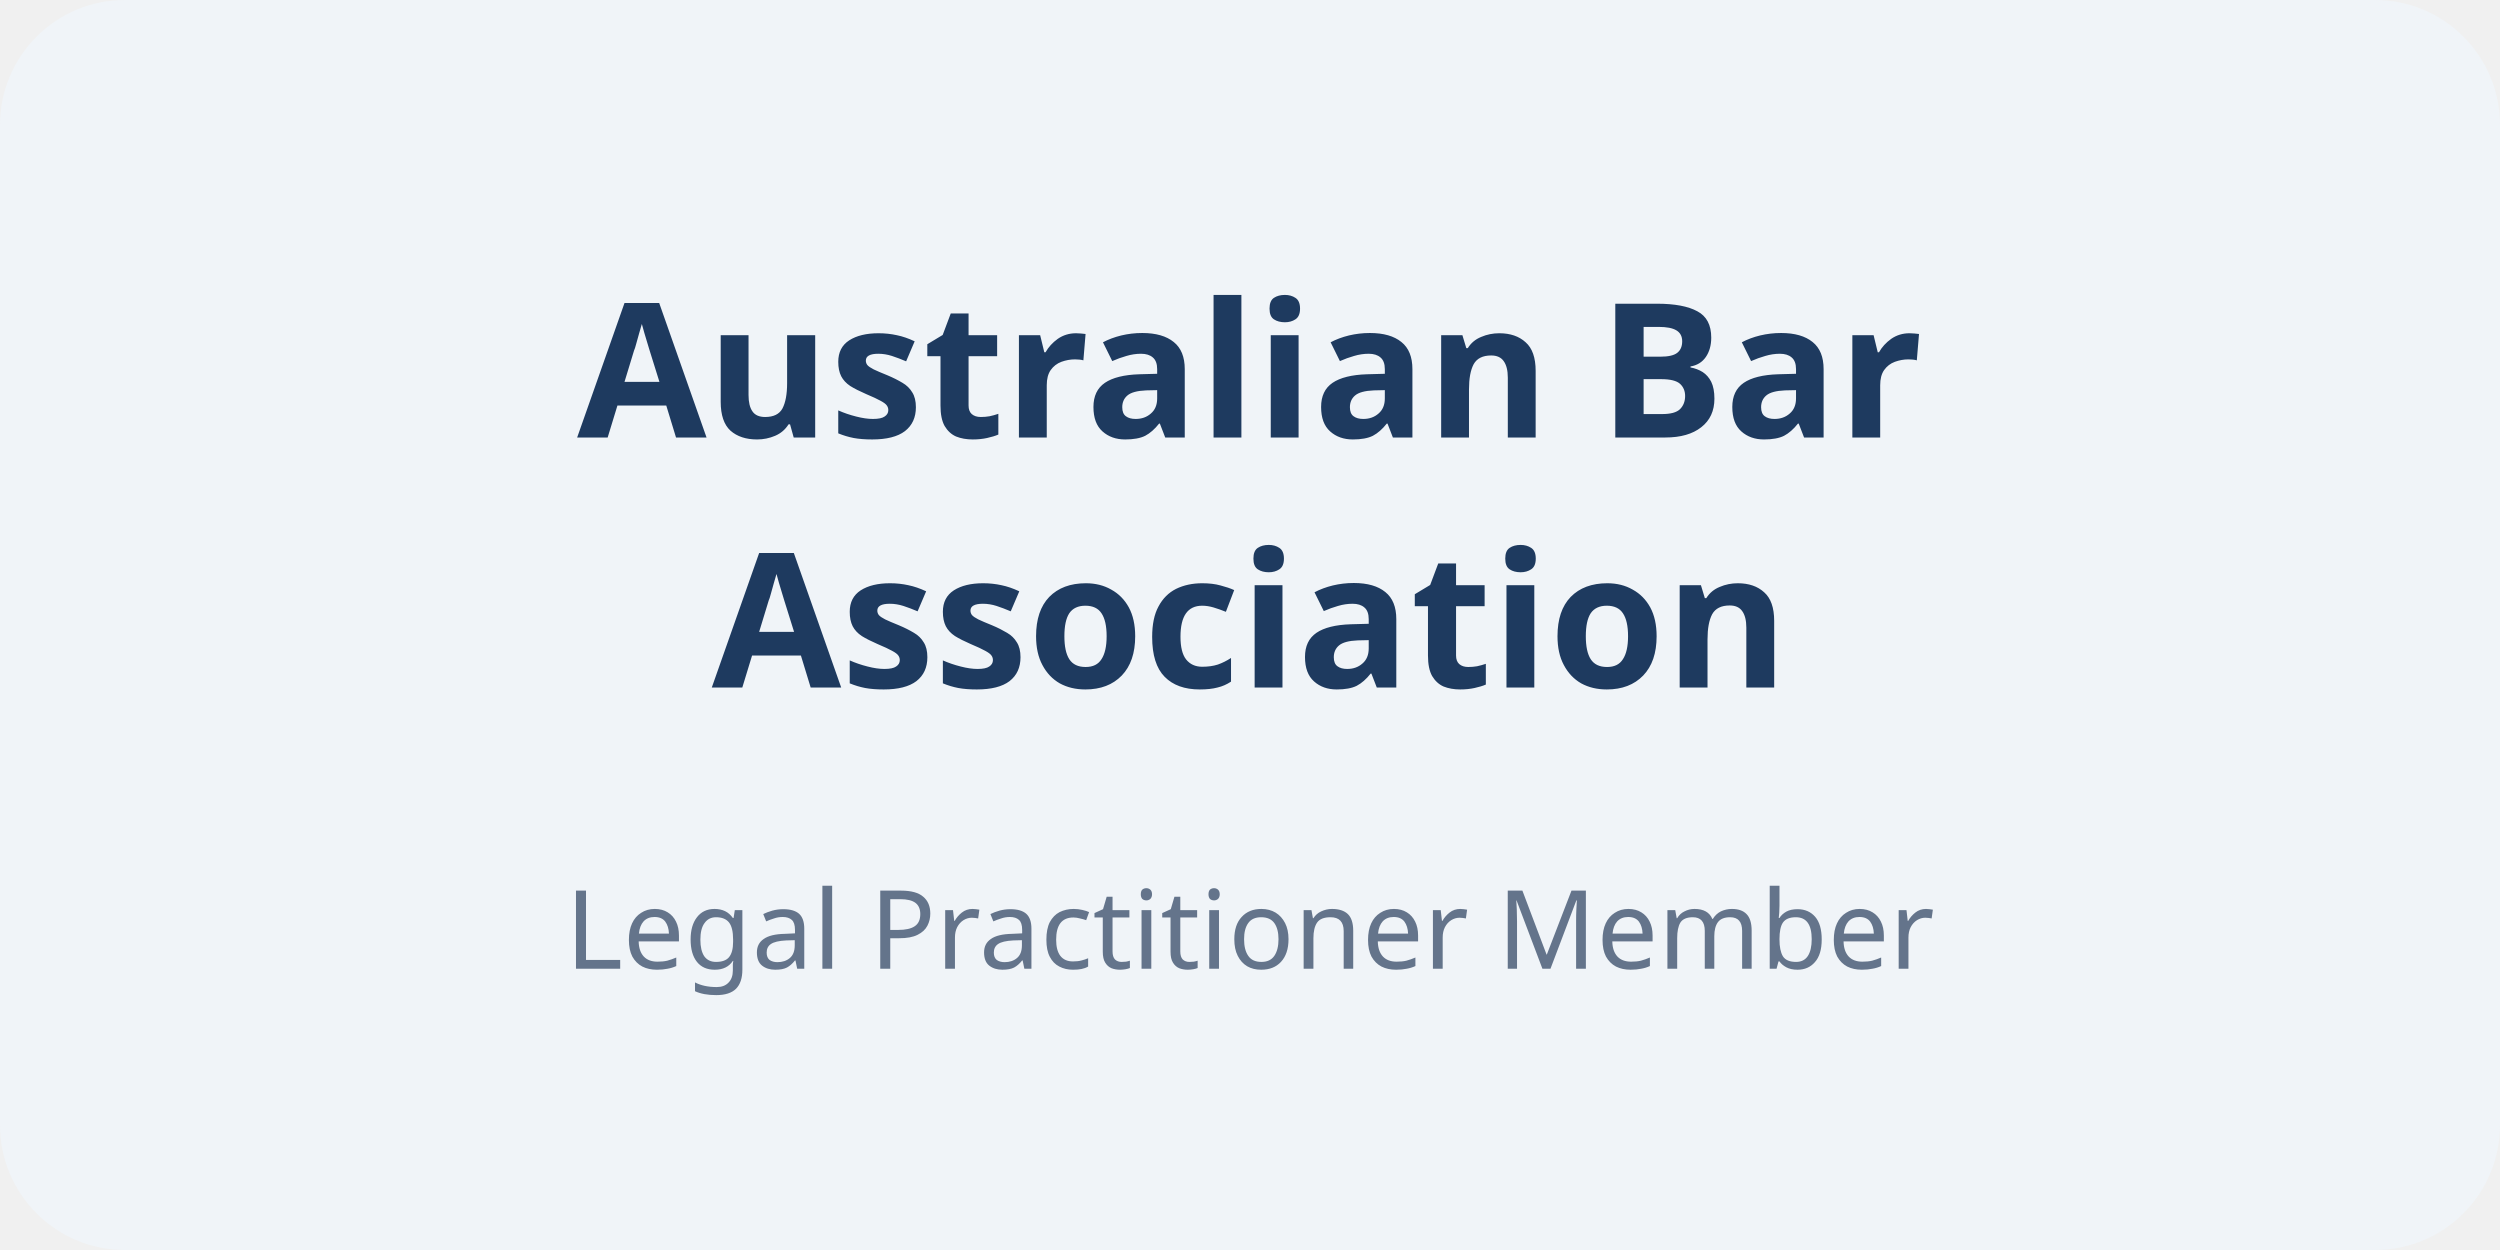
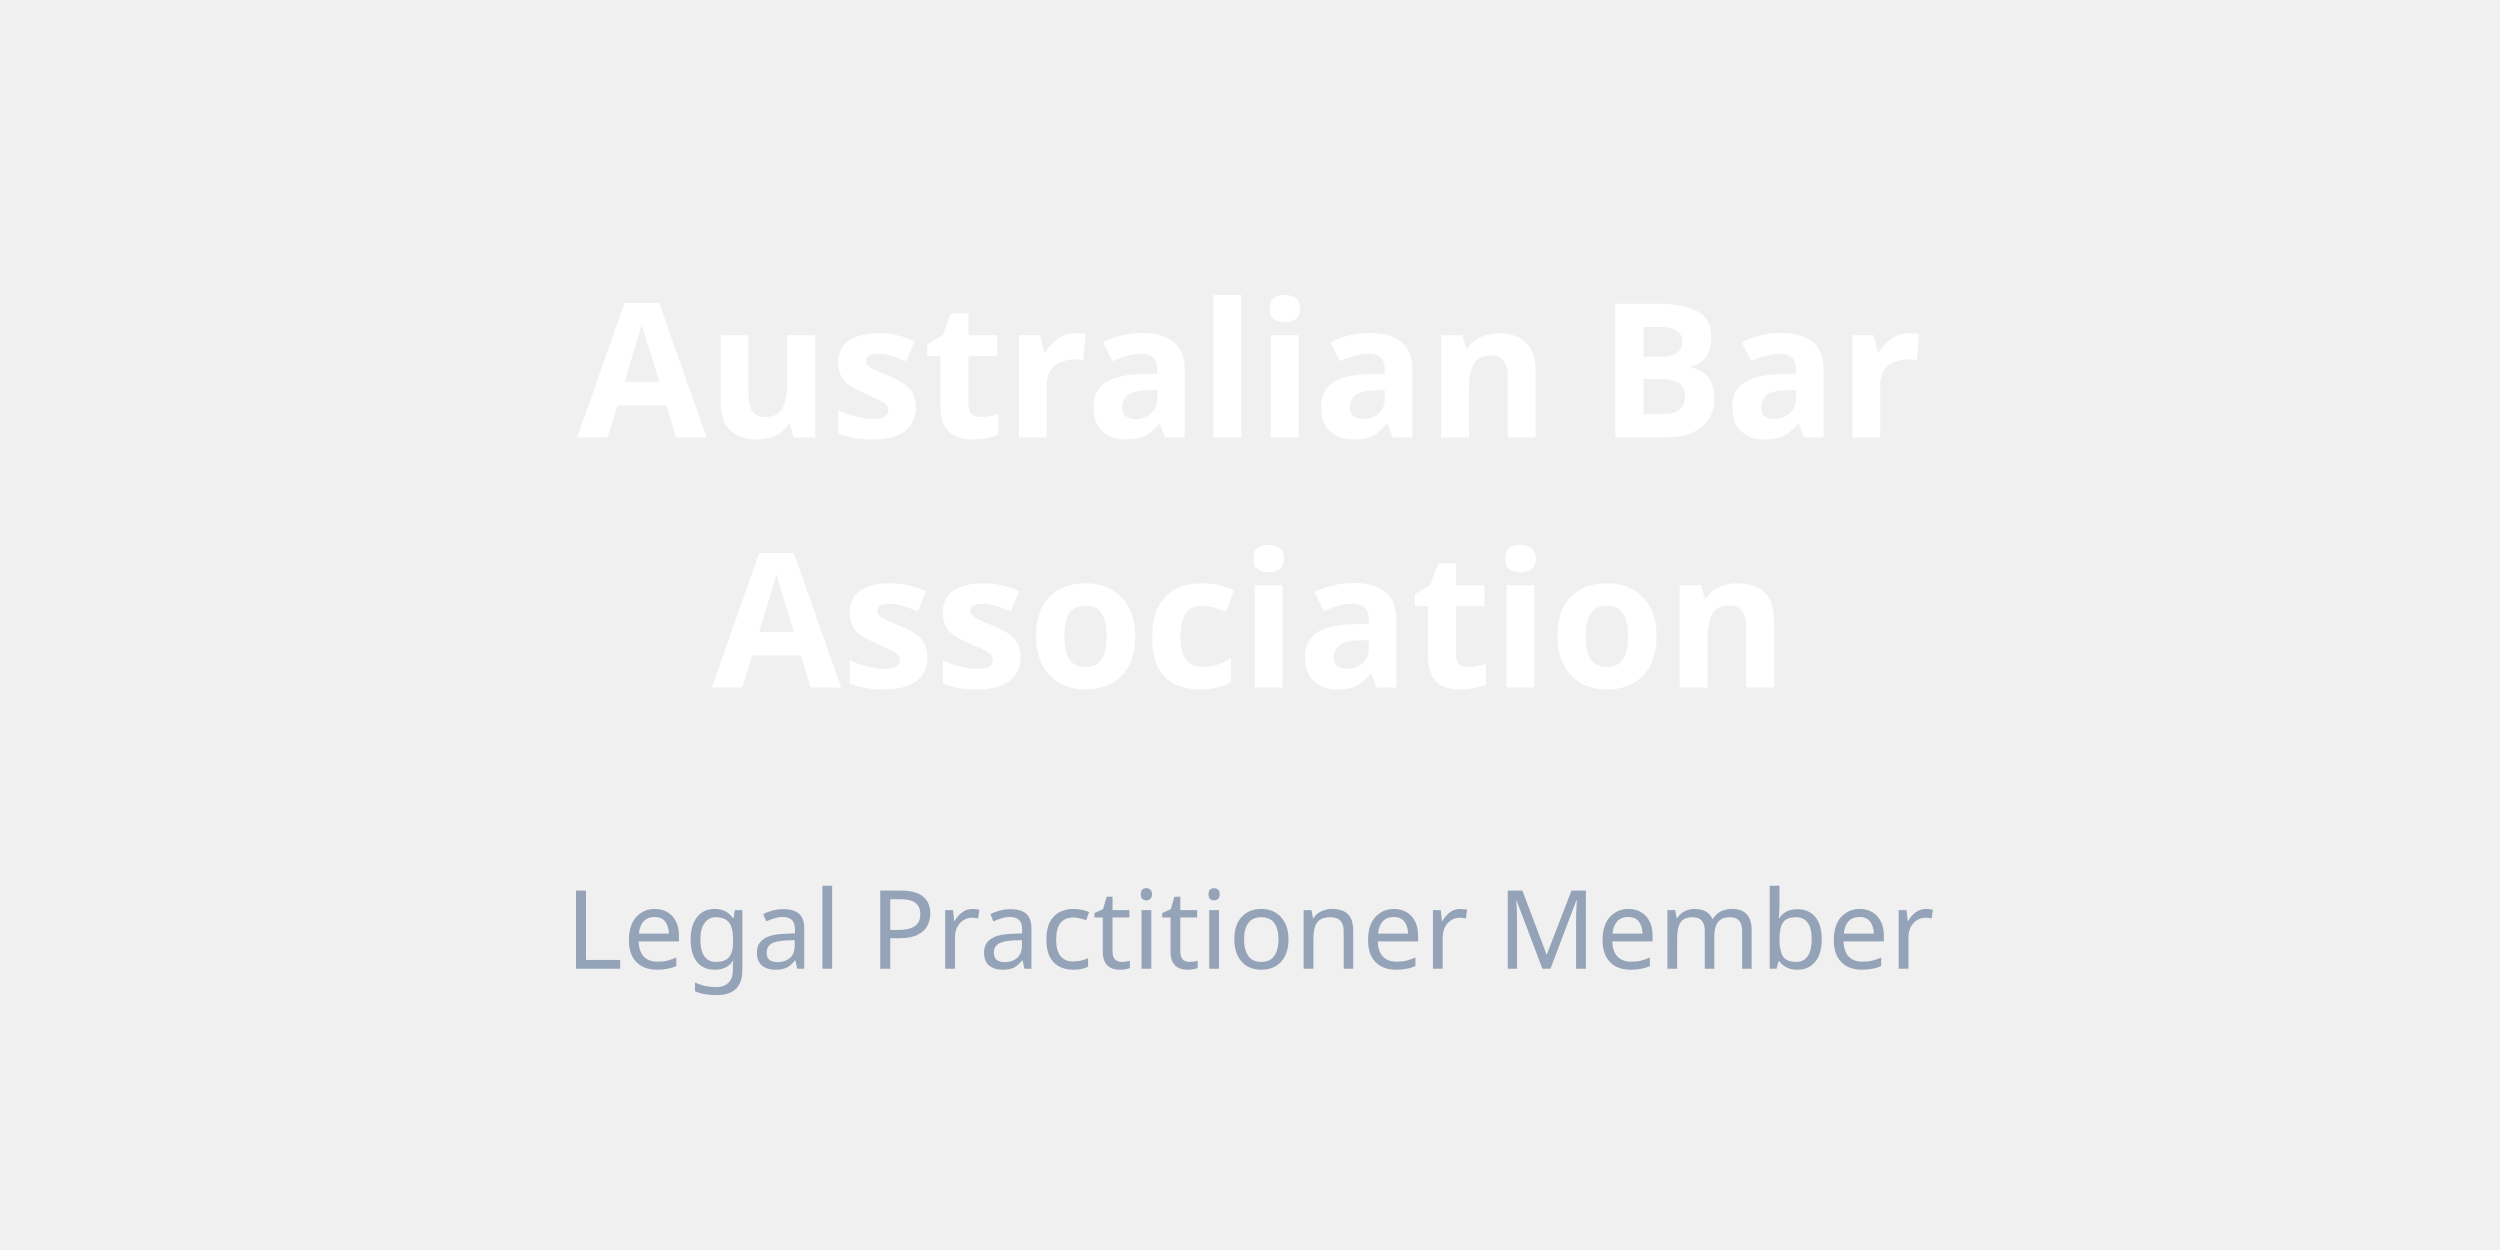
<svg xmlns="http://www.w3.org/2000/svg" viewBox="0 0 160 80" fill="none">
-   <rect width="160" height="80" rx="8" fill="#f0f4f8" />
-   <text x="80" y="28" text-anchor="middle" font-family="system-ui, sans-serif" font-size="12" font-weight="700" fill="#1e3a5f">Australian Bar</text>
-   <text x="80" y="44" text-anchor="middle" font-family="system-ui, sans-serif" font-size="12" font-weight="700" fill="#1e3a5f">Association</text>
-   <text x="80" y="62" text-anchor="middle" font-family="system-ui, sans-serif" font-size="7" fill="#64748b">Legal Practitioner Member</text>
+   <text x="80" y="28" text-anchor="middle" font-family="system-ui, sans-serif" font-size="12" font-weight="700" fill="#ffffff">Australian Bar</text>
+   <text x="80" y="44" text-anchor="middle" font-family="system-ui, sans-serif" font-size="12" font-weight="700" fill="#ffffff">Association</text>
+   <text x="80" y="62" text-anchor="middle" font-family="system-ui, sans-serif" font-size="7" fill="#94a3b8">Legal Practitioner Member</text>
</svg>
